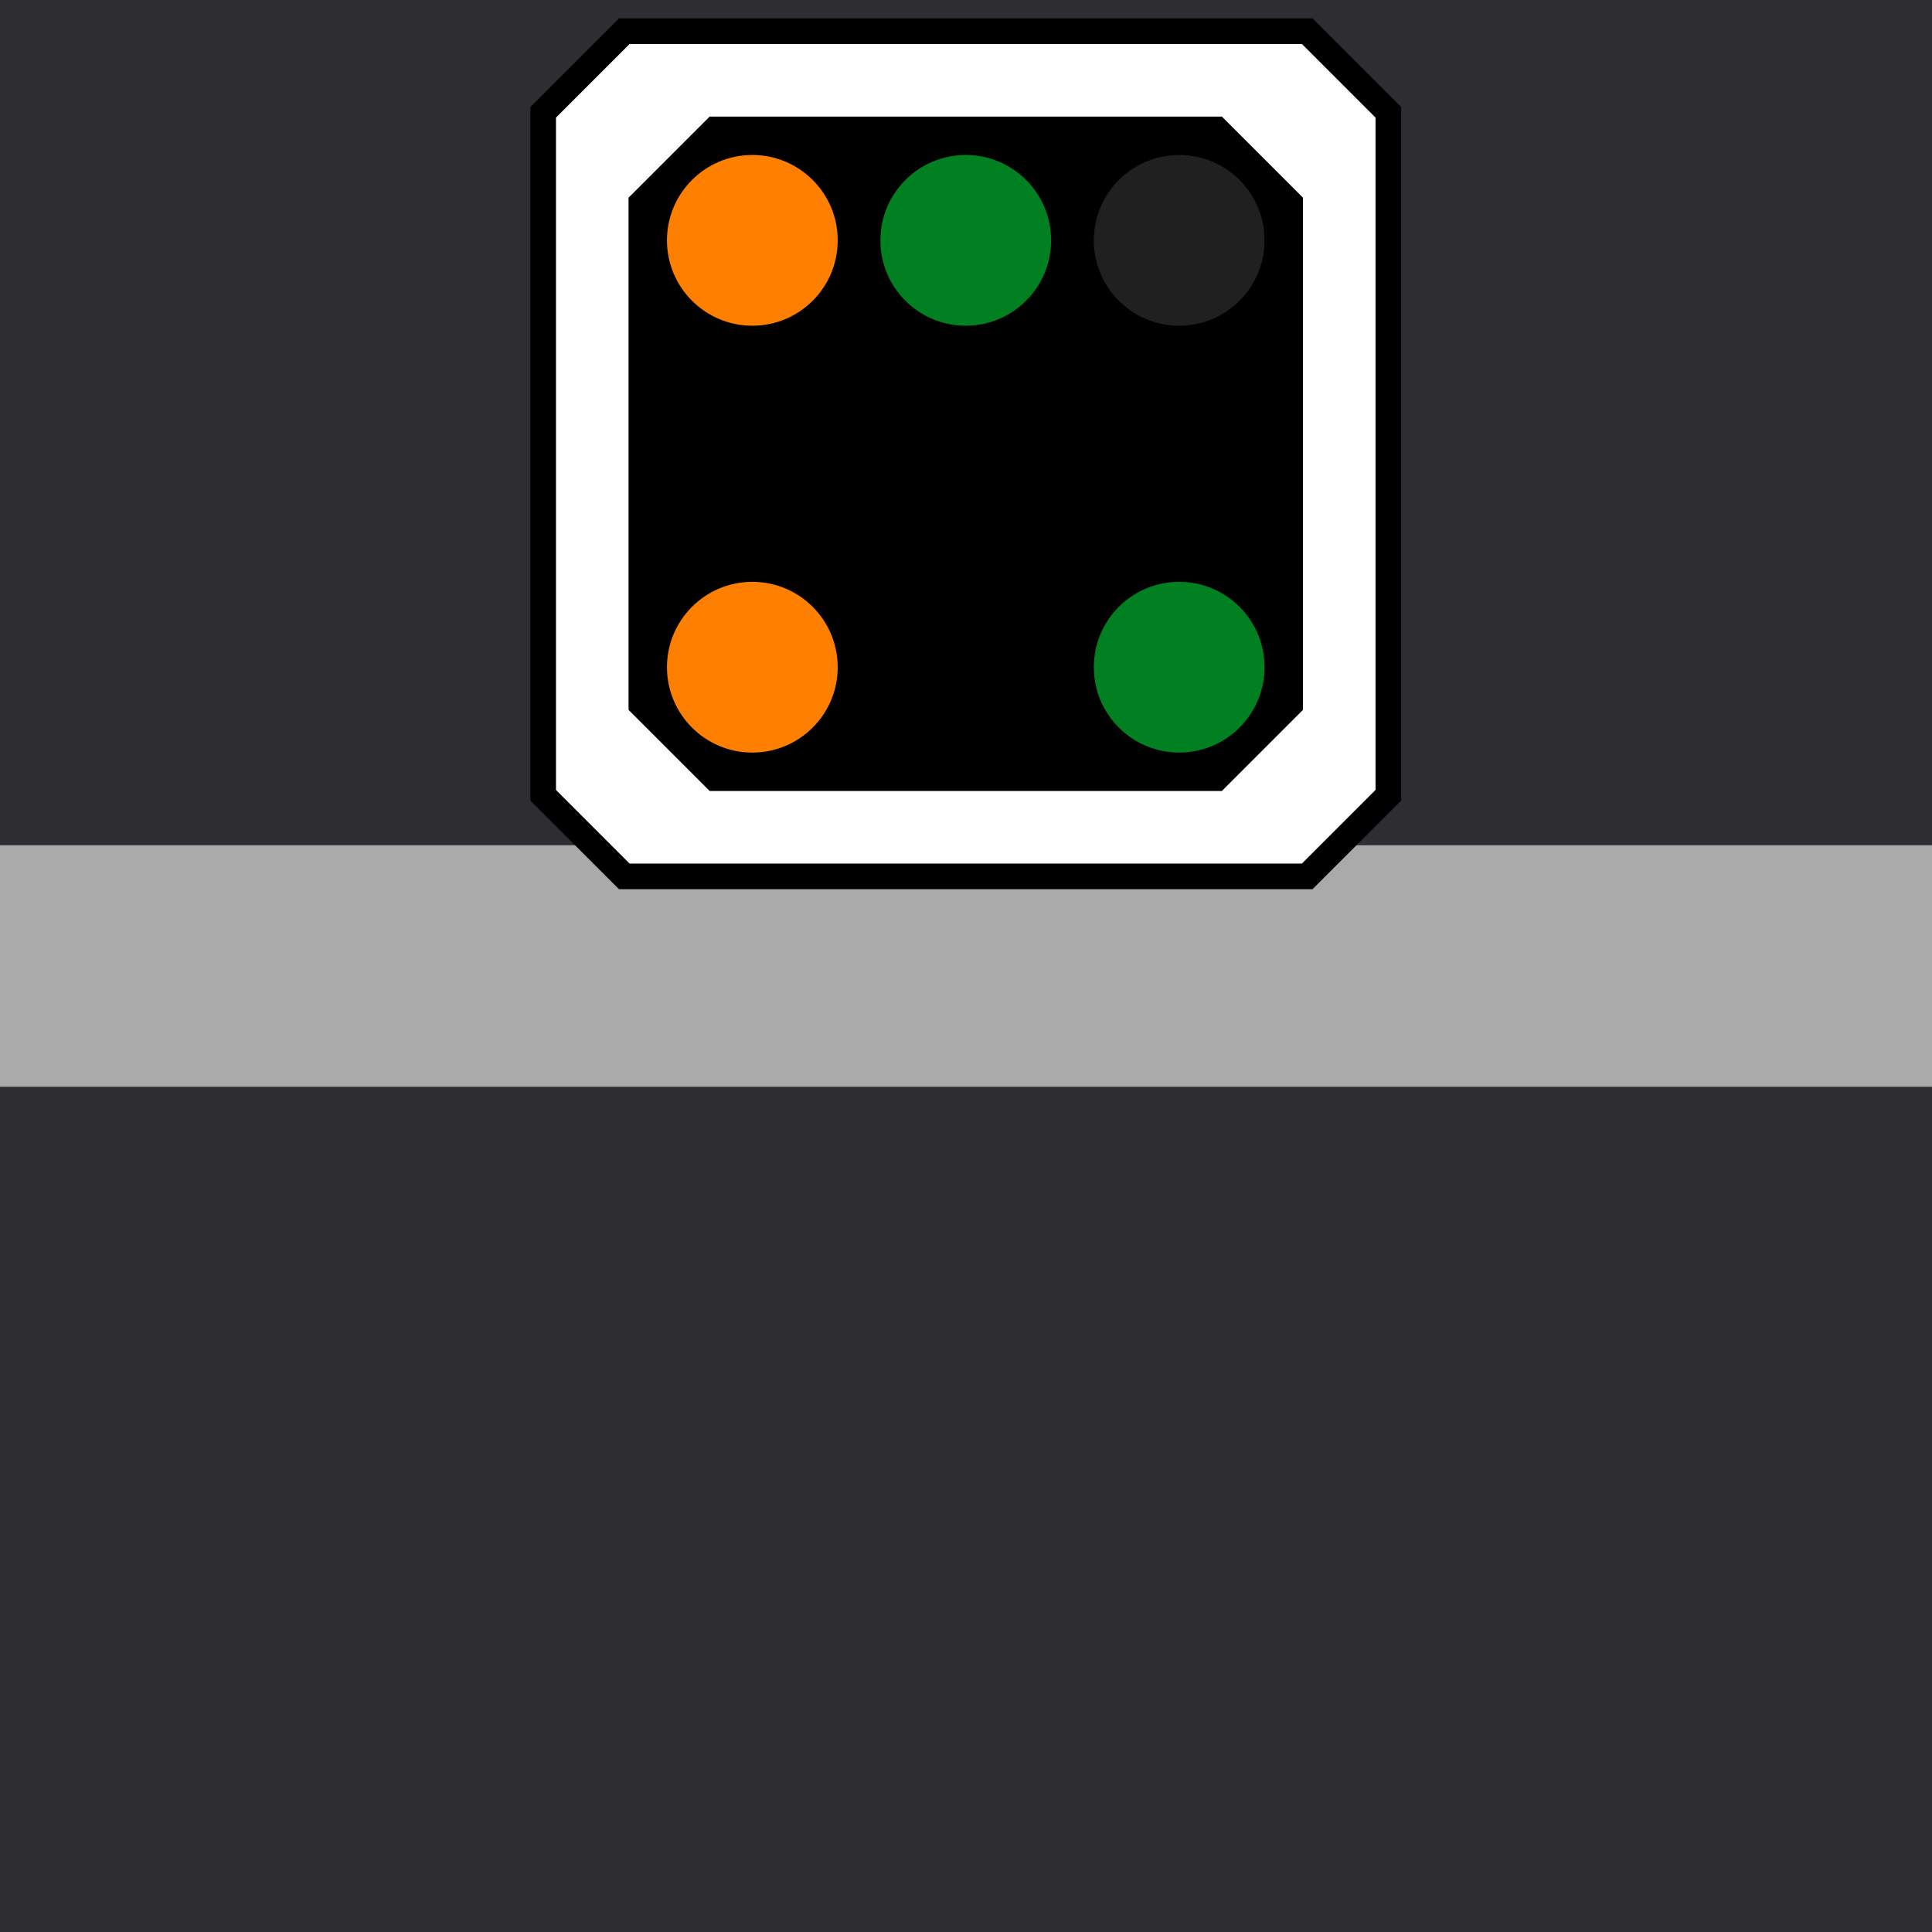
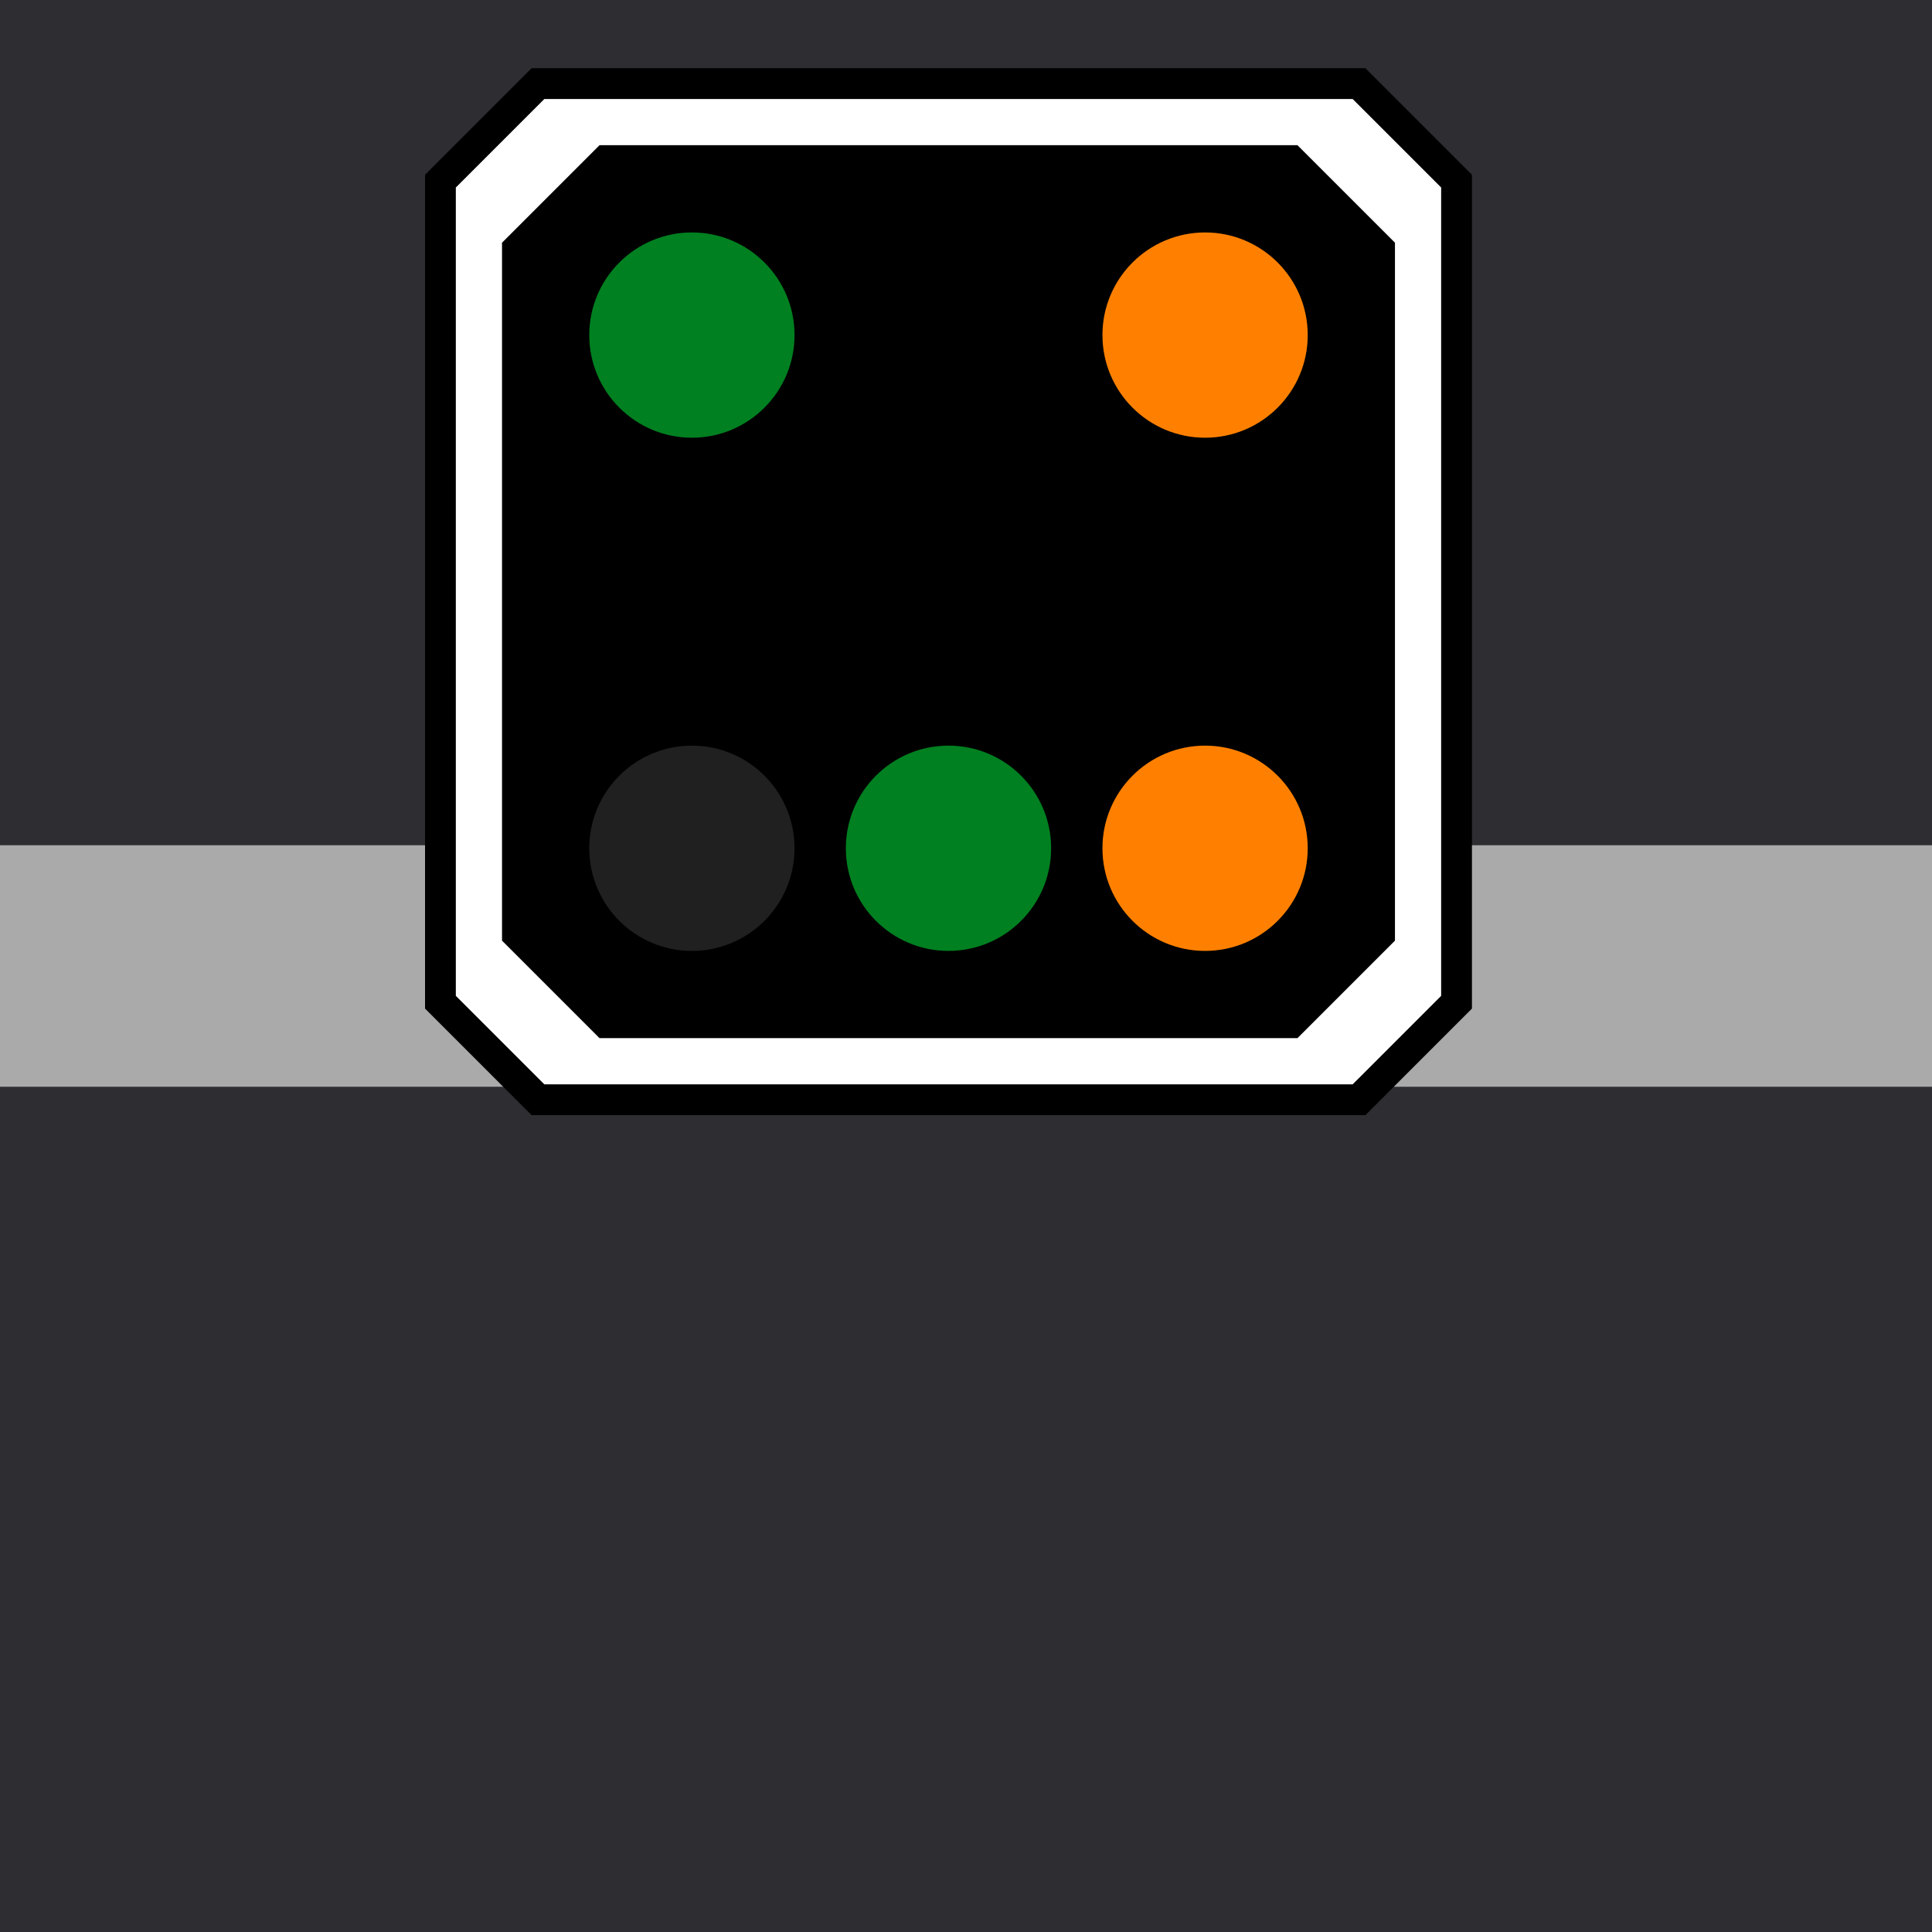
<svg xmlns="http://www.w3.org/2000/svg" viewBox="0 0 32 32">
  <rect x="0" y="0" width="32" height="32" fill="#2d2d32" />
  <line x1="0" y1="16" x2="32" y2="16" stroke="#aaaaaa" stroke-width="4" stroke-linecap="round" />
-   <g transform="translate(17.41, 16) rotate(270) scale(0.0707) translate(20, -120)">
+   <g transform="translate(17.41, 20) rotate(270) scale(0.085) translate(20, -120)">
    <g id="signal" data-bidib="signal">
      <path d="M 1 20 L 1 180 L 20 199 L 180 199 L 199 180 L 199 20 L 180 1 L 20 1 L 1 20 Z" fill="white" stroke="black" stroke-width="6" />
-       <path d="M 21 40 L 21 160 L 40 179 L 160 179 L 179 160 L 179 40 L 160 21 L 40 21 L 21 40 Z" fill="black" />
-       <circle id="vs1_o1" data-bidib-key="vs1_o1" cx="50" cy="50" r="20" fill="#FF8000" />
-       <circle id="vs1_o2" data-bidib-key="vs1_o2" cx="150" cy="50" r="20" fill="#FF8000" />
-       <circle id="vs1_g1" data-bidib-key="vs1_g1" cx="150" cy="100" r="20" fill="#00FF40" fill-opacity="0.50" />
-       <circle id="vs1_g2" data-bidib-key="vs1_g2" cx="50" cy="150" r="20" fill="#00FF40" fill-opacity="0.50" />
-       <circle id="vs1_o3" data-bidib-key="vs1_o3" cx="150" cy="150" r="20" fill="#202020" />
+       <path d="M 13 32 L 13 168 L 32 187 L 168 187 L 187 168 L 187 32 L 168 13 L 32 13 L 13 32 Z" fill="black" />
+       <circle id="vs1_o1" data-bidib-key="vs1_o1" cx="150" cy="150" r="20" fill="#FF8000" />
+       <circle id="vs1_o2" data-bidib-key="vs1_o2" cx="50" cy="150" r="20" fill="#FF8000" />
+       <circle id="vs1_g1" data-bidib-key="vs1_g1" cx="50" cy="100" r="20" fill="#00FF40" fill-opacity="0.50" />
+       <circle id="vs1_g2" data-bidib-key="vs1_g2" cx="150" cy="50" r="20" fill="#00FF40" fill-opacity="0.50" />
+       <circle id="vs1_o3" data-bidib-key="vs1_o3" cx="50" cy="50" r="20" fill="#202020" />
    </g>
  </g>
</svg>
